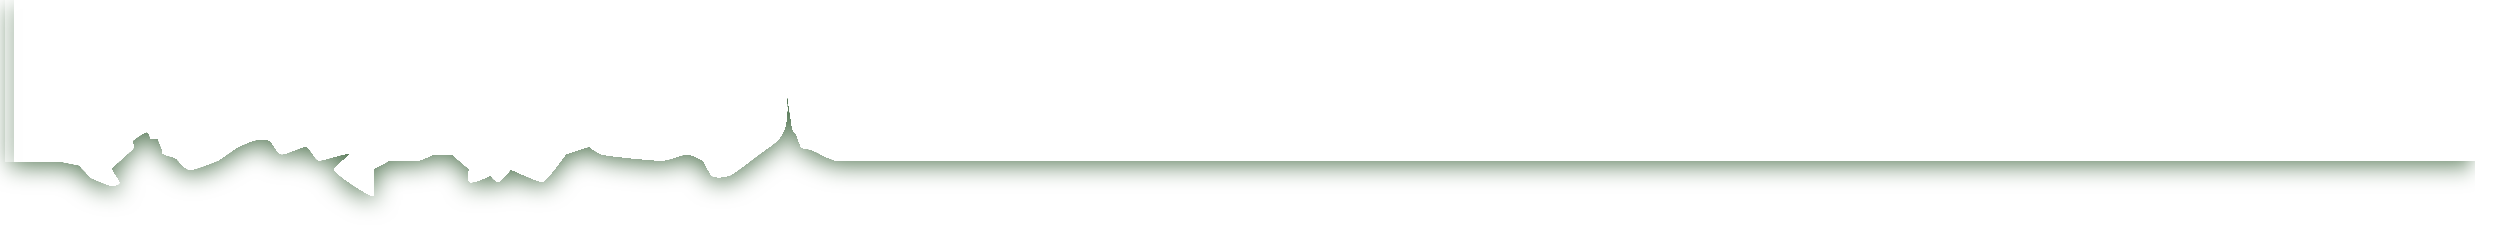
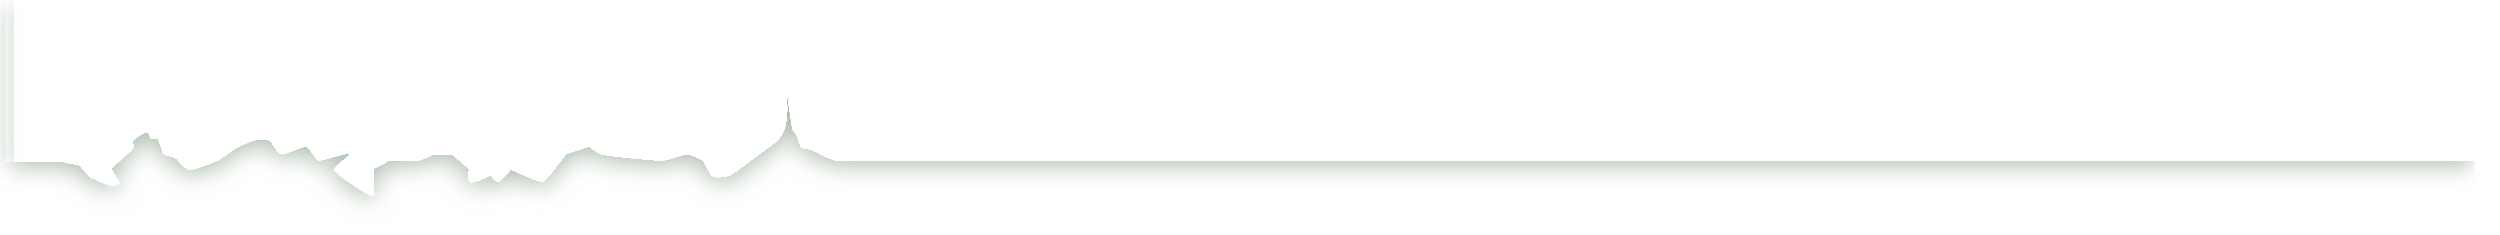
<svg xmlns="http://www.w3.org/2000/svg" width="2000" height="188" viewBox="0 0 2000 188" fill="none">
  <g clip-path="url(#clip0_431_29530)">
    <g filter="url(#filter0_d_431_29530)">
      <path d="M569.514 140.278C571.5 142.278 578.277 142.028 583.514 140.278C586.681 139.484 602.875 126.179 613.889 118.375C615.902 117.02 623.129 112.642 626.264 106C626.528 105.439 626.768 104.903 626.997 104.344C627.195 103.861 627.384 103.361 627.576 102.813C631.06 92.861 629.636 76.454 627.24 54.923C629.779 76.113 633.823 102.045 633.823 102.045C633.823 102.045 634.639 105.063 635.701 105.625C636.764 106.188 637.232 107.313 637.232 107.313C637.92 108.688 640.589 118.375 641.514 118.375C646.139 118.375 652.514 120.75 656.514 123.278C658.223 124.358 660.663 125.428 662.897 126.299C665.89 127.467 668.514 128.278 668.514 128.278L2000 128.278L2000 0L-6.07979e-06 0L-2.38795e-06 129.5L49.764 129.5L63.201 132.188L72.951 142.375C72.951 142.375 86.326 148 87.826 148.313C89.326 148.625 94.826 148.313 95.389 146.563C95.951 144.813 88.951 136.813 89.326 135.063C89.701 133.313 106.076 119.938 106.639 118.5C107.201 117.063 105.576 113 106.639 112C107.701 111 114.639 106 116.951 105.625C119.264 105.25 120.514 111 120.514 111L126.277 111C126.277 111 130.277 119.75 130.027 122C129.777 124.25 138.973 124.75 141.5 127.25C144.027 129.75 148.041 135.75 152.277 135.75C156.514 135.75 174.514 128.278 174.514 128.278L190.514 117.278L202.514 112.278C202.514 112.278 212.527 110.778 215.514 112.278C218.5 113.778 221.527 123.278 225.514 123.278C229.5 123.278 240.777 117.278 244.514 117.278C248.25 117.278 251.777 128.278 255.514 128.278C259.25 128.278 279.5 121.028 279.514 123.278C279.527 125.528 268.639 132.18 267.514 135.278C266.389 138.376 297.014 158 298.514 156.758C300.014 155.517 298.514 135.278 298.514 135.278L311.514 128.278L335.514 128.278L347.514 123.278L361.514 123.278L375.514 135.278C375.514 135.278 373.777 143.028 375.514 145.278C377.25 147.528 392.514 140.278 392.514 140.278C392.514 140.278 396.027 145.278 398.514 145.278C401 145.278 408.514 135.278 408.514 135.278C408.514 135.278 430.027 145.278 433.514 145.278C437 145.278 452.514 123.278 452.514 123.278C452.514 123.278 469.764 117.125 471.514 117.278C471.514 117.278 477.027 121.778 481.514 123.278C486 124.778 525.5 128.778 530.514 128.278C535.527 127.778 545.764 123.375 549.514 123.278C553.264 123.18 562.514 128.278 562.514 128.278C562.514 128.278 567.527 138.278 569.514 140.278Z" fill="url(#gradient-0)" />
    </g>
  </g>
  <defs>
    <filter id="filter0_d_431_29530" x="-20" y="-17" width="2000" height="196.815" filterUnits="userSpaceOnUse" color-interpolation-filters="sRGB">
      <feFlood flood-opacity="0" result="BackgroundImageFix" />
      <feColorMatrix in="SourceAlpha" type="matrix" values="0 0 0 0 0 0 0 0 0 0 0 0 0 0 0 0 0 0 127 0" result="hardAlpha" />
      <feOffset dy="3" />
      <feGaussianBlur stdDeviation="10" />
      <feComposite in2="hardAlpha" operator="out" />
-       <feColorMatrix type="matrix" values="0 0 0 0 0.337 0 0 0 0 0.471 0 0 0 0 0.337 0 0 0 1 0" />
+       <feColorMatrix type="matrix" values="0 0 0 0 0.337 0 0 0 0 0.471 0 0 0 0 0.337 0 0 0 0.5 0" />
      <feBlend mode="normal" in2="BackgroundImageFix" result="effect1_dropShadow_431_29530" />
      <feBlend mode="normal" in="SourceGraphic" in2="effect1_dropShadow_431_29530" result="shape" />
    </filter>
    <linearGradient gradientUnits="userSpaceOnUse" x1="1000" y1="0" x2="1000" y2="156.814" id="gradient-0" gradientTransform="matrix(0, -9.183801, 9.183801, 0, -0.001009, 9234.824)">
      <stop offset="0" style="stop-color: rgba(255, 255, 255, 0);" />
      <stop offset="0.98" style="stop-color: rgb(255, 255, 255); stop-opacity: 0.75;" />
      <stop offset="1" style="stop-color: rgb(255, 255, 255);" />
    </linearGradient>
  </defs>
</svg>
